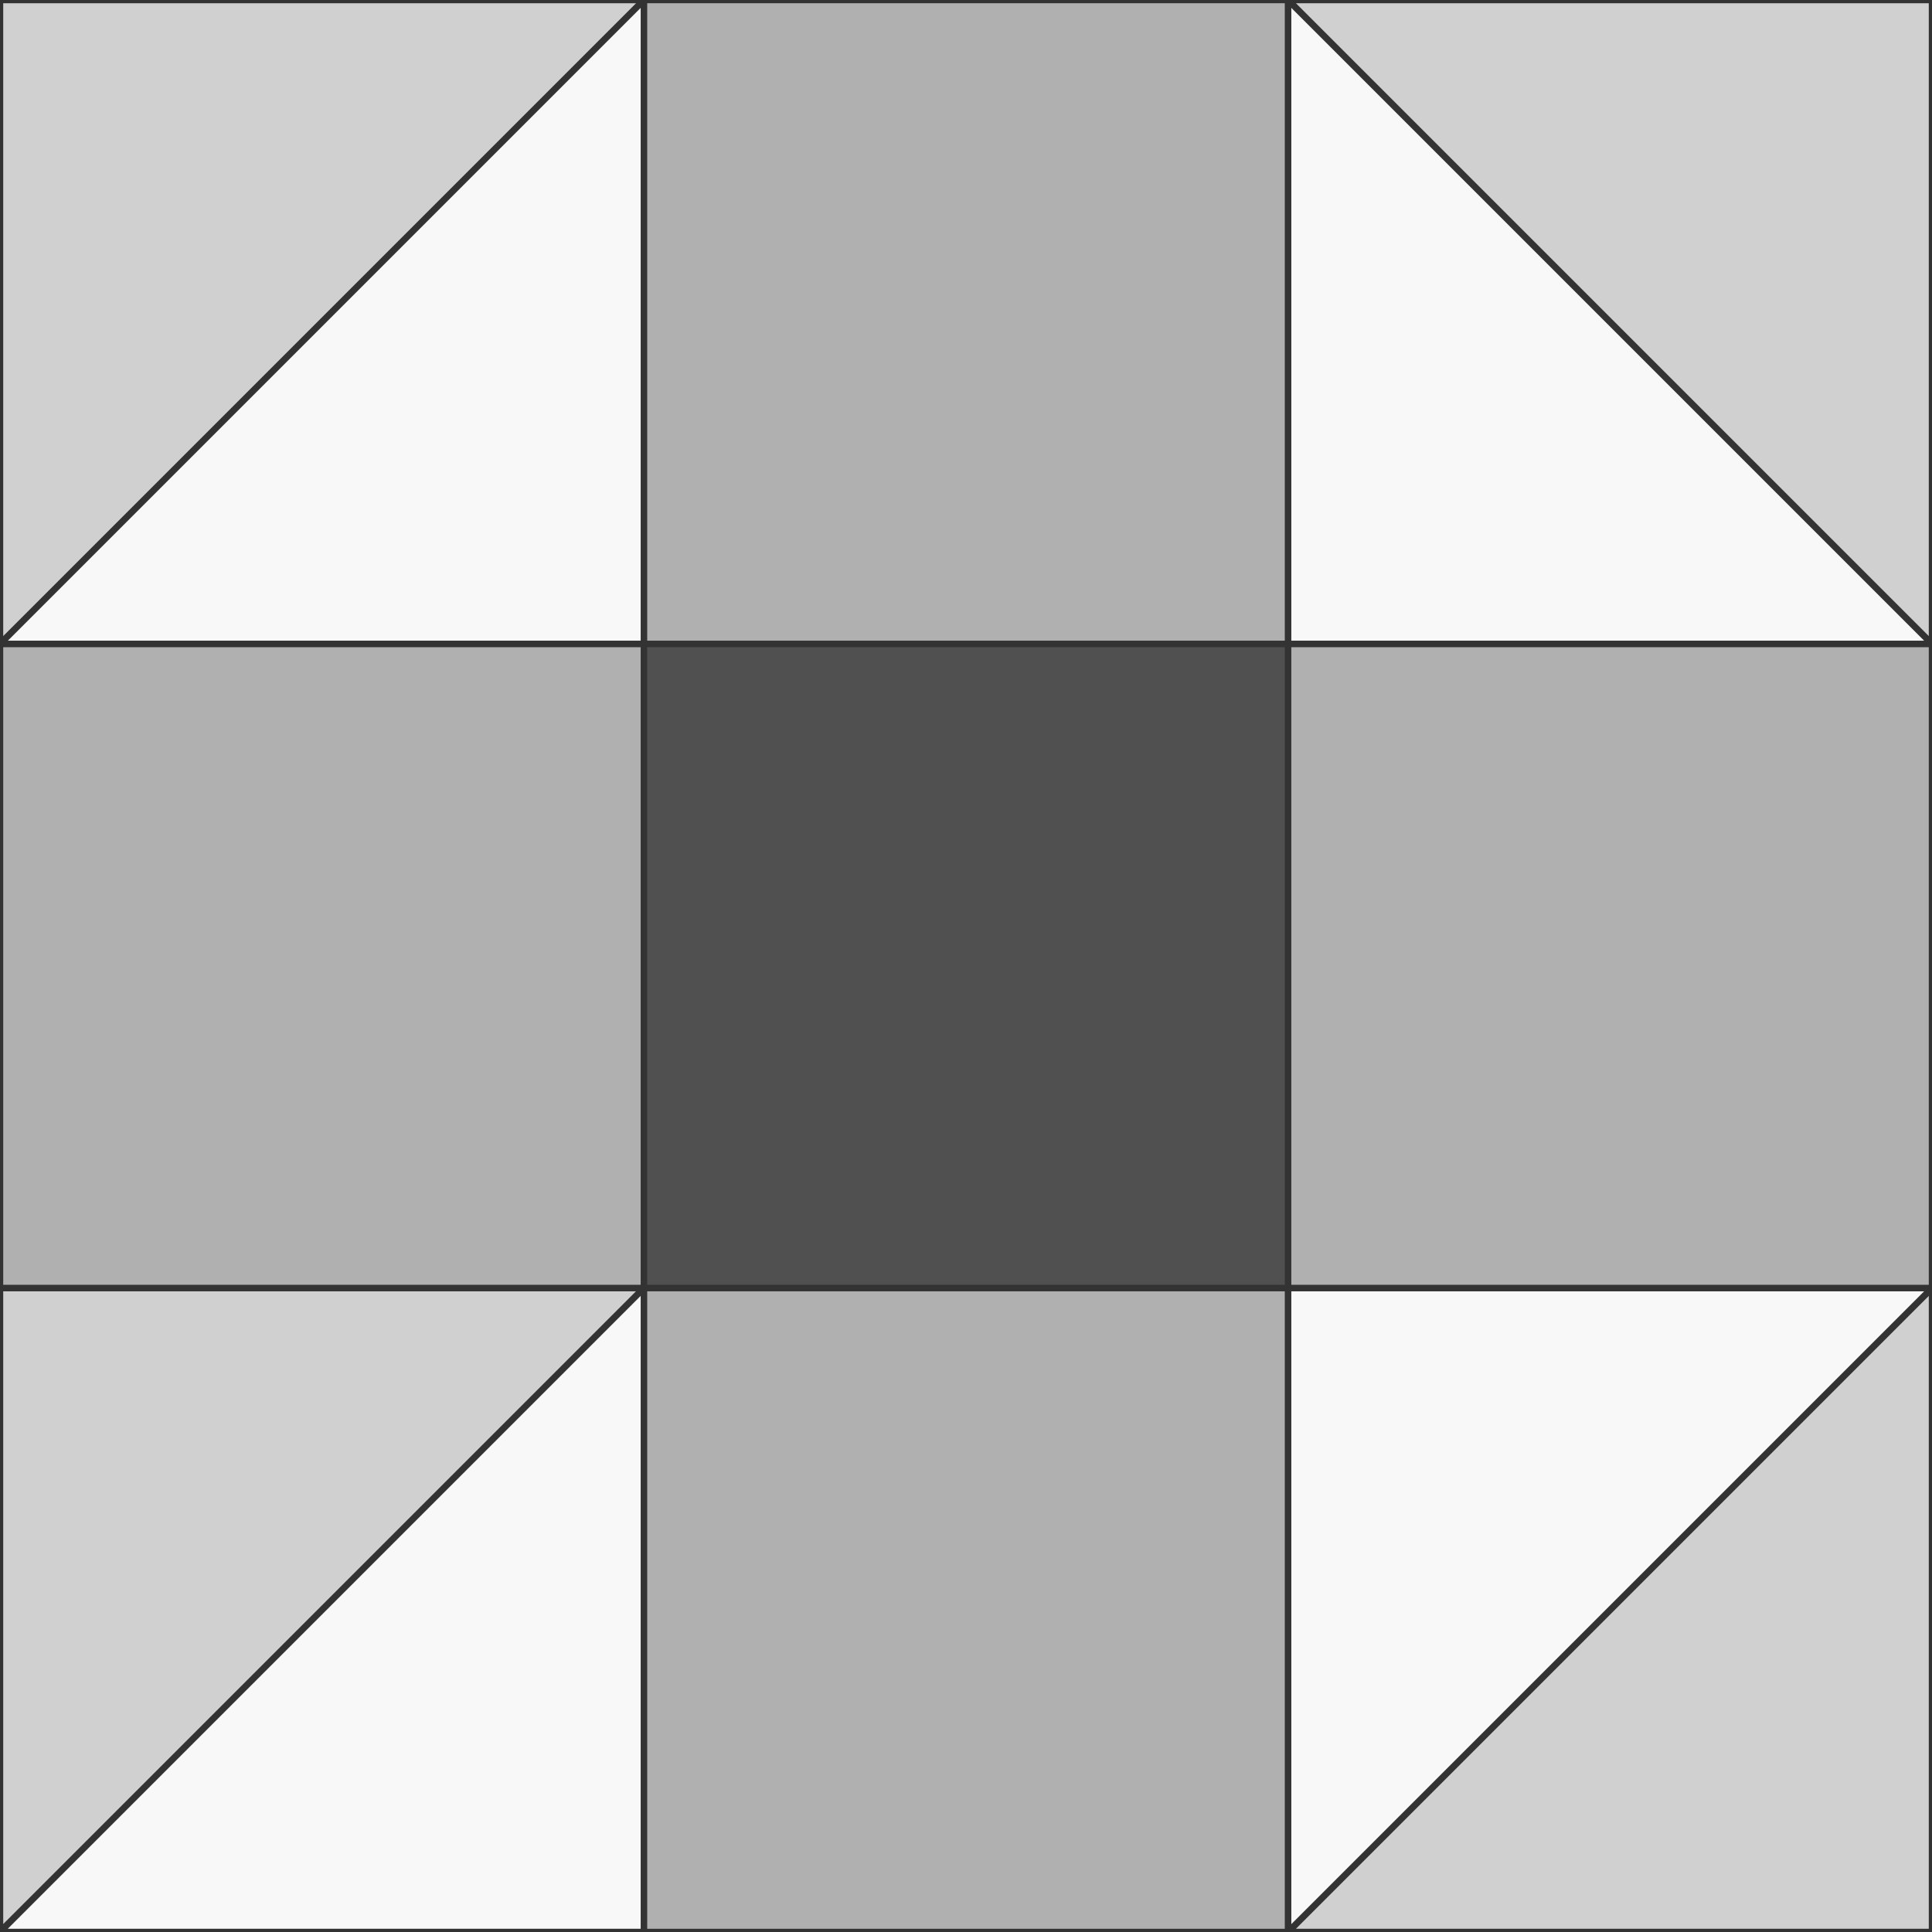
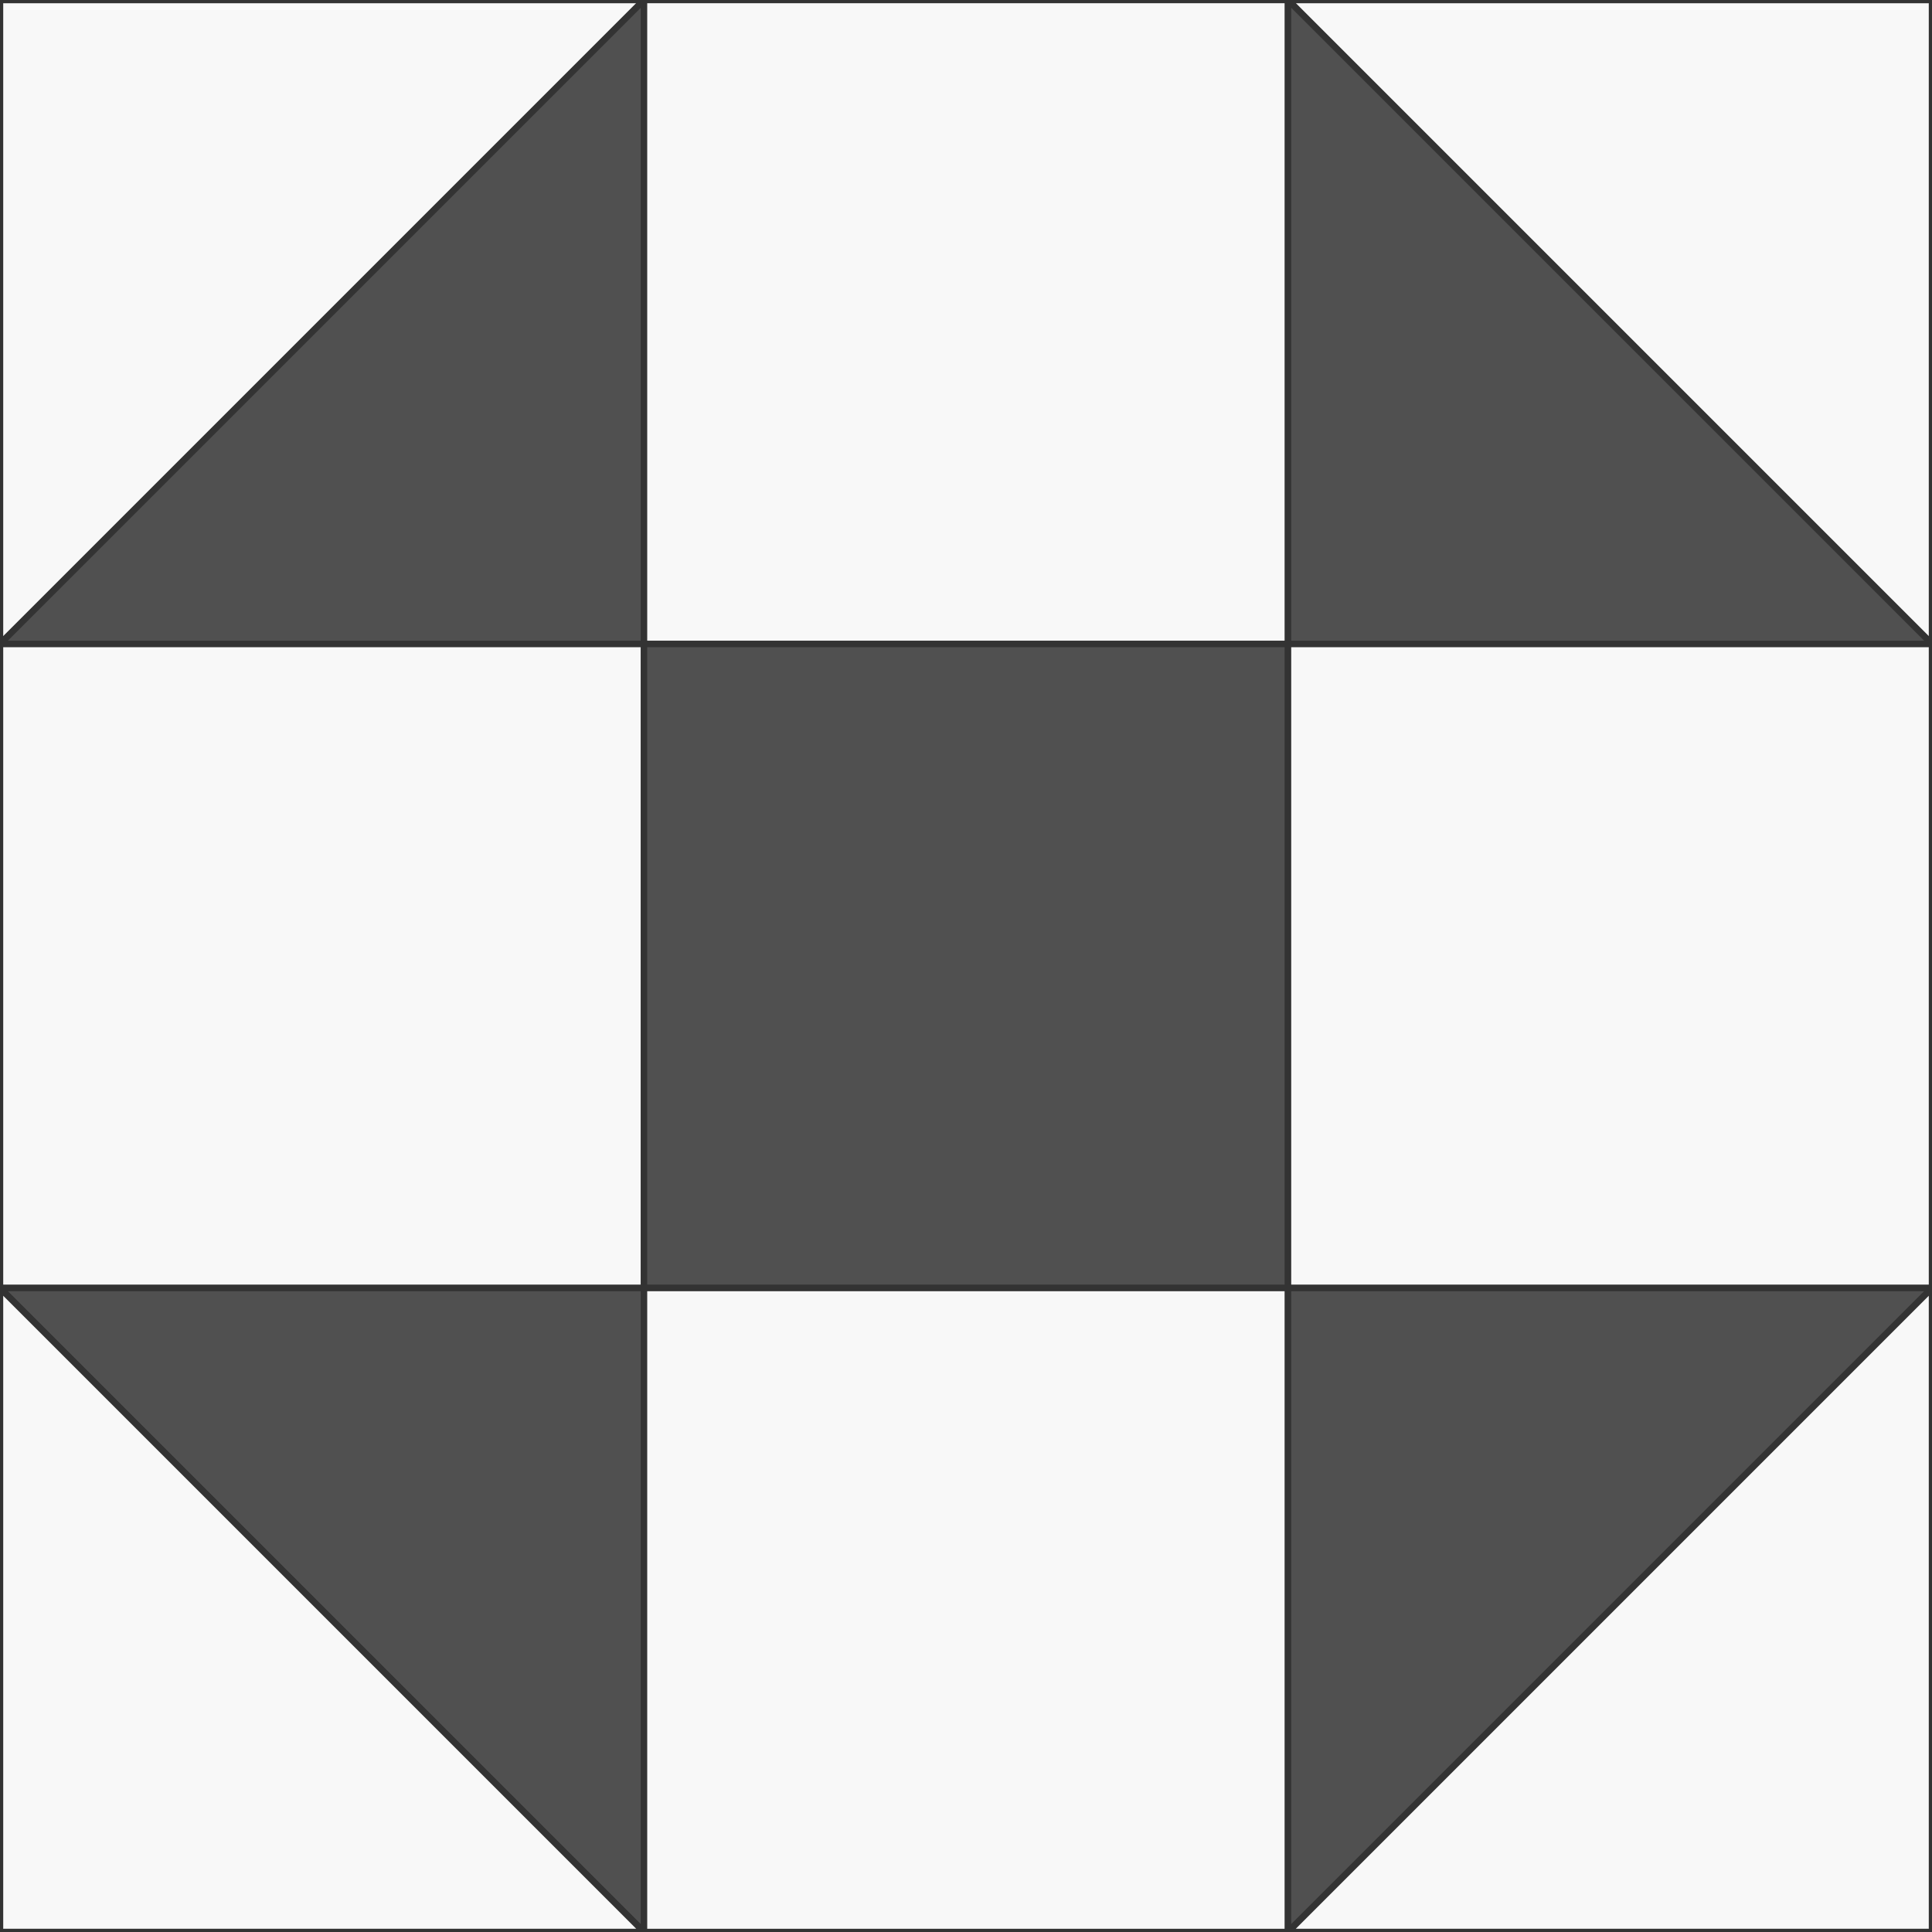
<svg xmlns="http://www.w3.org/2000/svg" viewBox="0 0 300 300" width="300" height="300">
-   <polygon points="0,0 100.0,0 0,100.0" fill="#D0D0D0" stroke="#333" stroke-width="1" />
-   <polygon points="100.0,0 100.0,100.0 0,100.0" fill="#F8F8F8" stroke="#333" stroke-width="1" />
-   <polygon points="200.0,0 300.0,0 300.0,100.0" fill="#D0D0D0" stroke="#333" stroke-width="1" />
-   <polygon points="200.0,0 300.0,100.0 200.0,100.0" fill="#F8F8F8" stroke="#333" stroke-width="1" />
-   <polygon points="0,200.0 100.0,200.0 0,300.0" fill="#D0D0D0" stroke="#333" stroke-width="1" />
-   <polygon points="100.0,200.0 100.0,300.0 0,300.0" fill="#F8F8F8" stroke="#333" stroke-width="1" />
-   <polygon points="200.0,300.0 300.0,300.0 300.0,200.0" fill="#D0D0D0" stroke="#333" stroke-width="1" />
-   <polygon points="200.0,200.0 300.0,200.0 200.0,300.0" fill="#F8F8F8" stroke="#333" stroke-width="1" />
-   <rect x="100.0" y="0" width="100.0" height="100.0" fill="#B0B0B0" stroke="#333" stroke-width="1" />
-   <rect x="0" y="100.0" width="100.0" height="100.0" fill="#B0B0B0" stroke="#333" stroke-width="1" />
-   <rect x="200.0" y="100.0" width="100.0" height="100.0" fill="#B0B0B0" stroke="#333" stroke-width="1" />
-   <rect x="100.0" y="200.0" width="100.0" height="100.0" fill="#B0B0B0" stroke="#333" stroke-width="1" />
-   <rect x="100.0" y="100.0" width="100.0" height="100.0" fill="#505050" stroke="#333" stroke-width="1" />
+   <polygon points="0,0 100,0 0,100" fill="#F8F8F8" stroke="#333" stroke-width="1" data-shade="background" data-role="patch" />
+   <polygon points="100,0 100,100 0,100" fill="#505050" stroke="#333" stroke-width="1" data-shade="dark" data-role="patch" />
+   <rect x="100" y="0" width="100" height="100" fill="#F8F8F8" stroke="#333" stroke-width="1" data-shade="background" data-role="patch" />
+   <polygon points="200,0 300,0 300,100" fill="#F8F8F8" stroke="#333" stroke-width="1" data-shade="background" data-role="patch" />
+   <polygon points="200,0 200,100 300,100" fill="#505050" stroke="#333" stroke-width="1" data-shade="dark" data-role="patch" />
+   <rect x="0" y="100" width="100" height="100" fill="#F8F8F8" stroke="#333" stroke-width="1" data-shade="background" data-role="patch" />
+   <rect x="100" y="100" width="100" height="100" fill="#505050" stroke="#333" stroke-width="1" data-shade="dark" data-role="patch" />
+   <rect x="200" y="100" width="100" height="100" fill="#F8F8F8" stroke="#333" stroke-width="1" data-shade="background" data-role="patch" />
+   <polygon points="0,200 100,200 100,300" fill="#505050" stroke="#333" stroke-width="1" data-shade="dark" data-role="patch" />
+   <polygon points="0,200 100,300 0,300" fill="#F8F8F8" stroke="#333" stroke-width="1" data-shade="background" data-role="patch" />
+   <rect x="100" y="200" width="100" height="100" fill="#F8F8F8" stroke="#333" stroke-width="1" data-shade="background" data-role="patch" />
+   <polygon points="200,200 300,200 200,300" fill="#505050" stroke="#333" stroke-width="1" data-shade="dark" data-role="patch" />
+   <polygon points="300,200 300,300 200,300" fill="#F8F8F8" stroke="#333" stroke-width="1" data-shade="background" data-role="patch" />
</svg>
